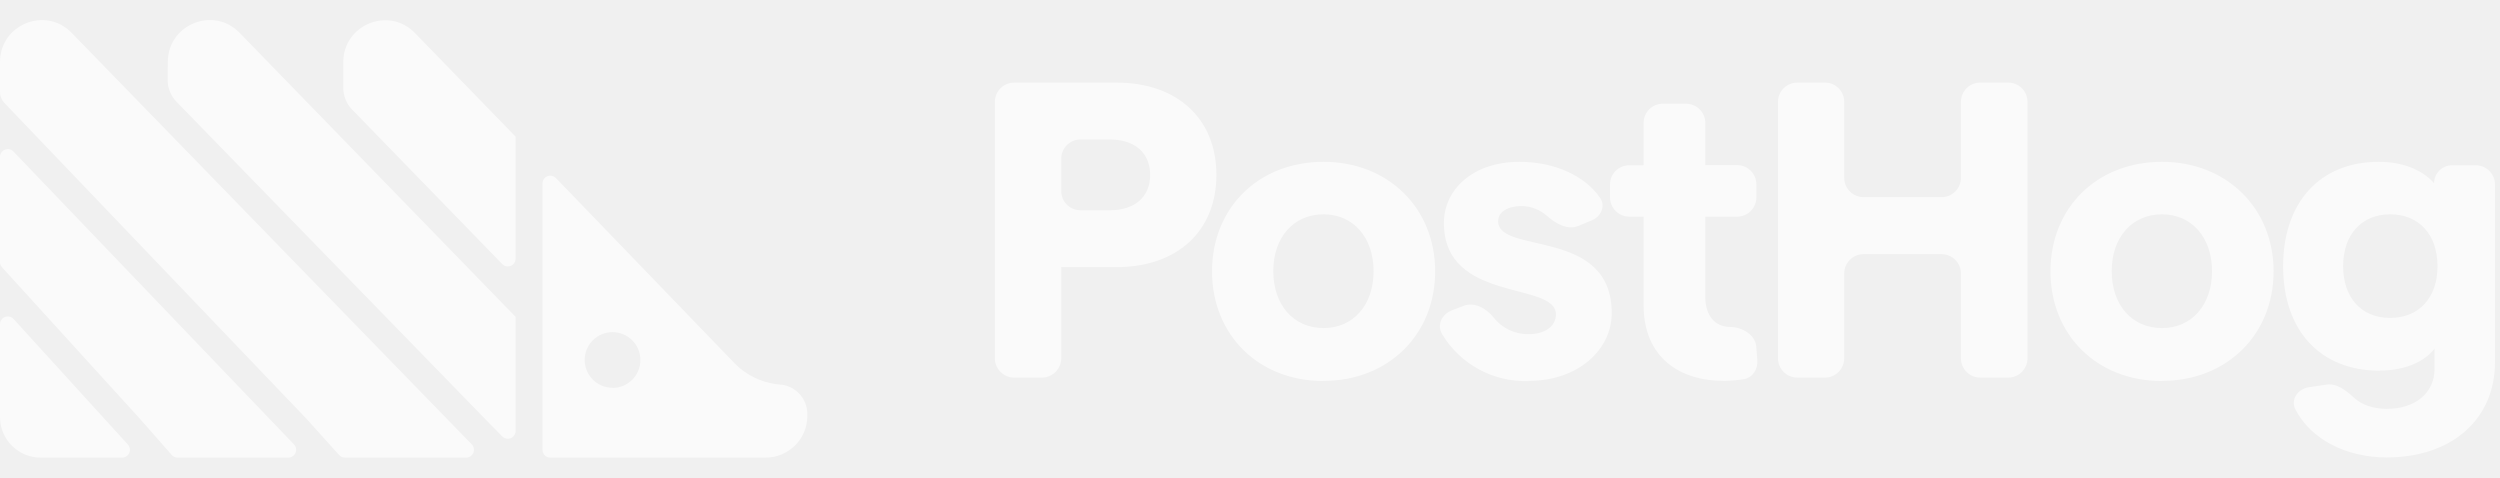
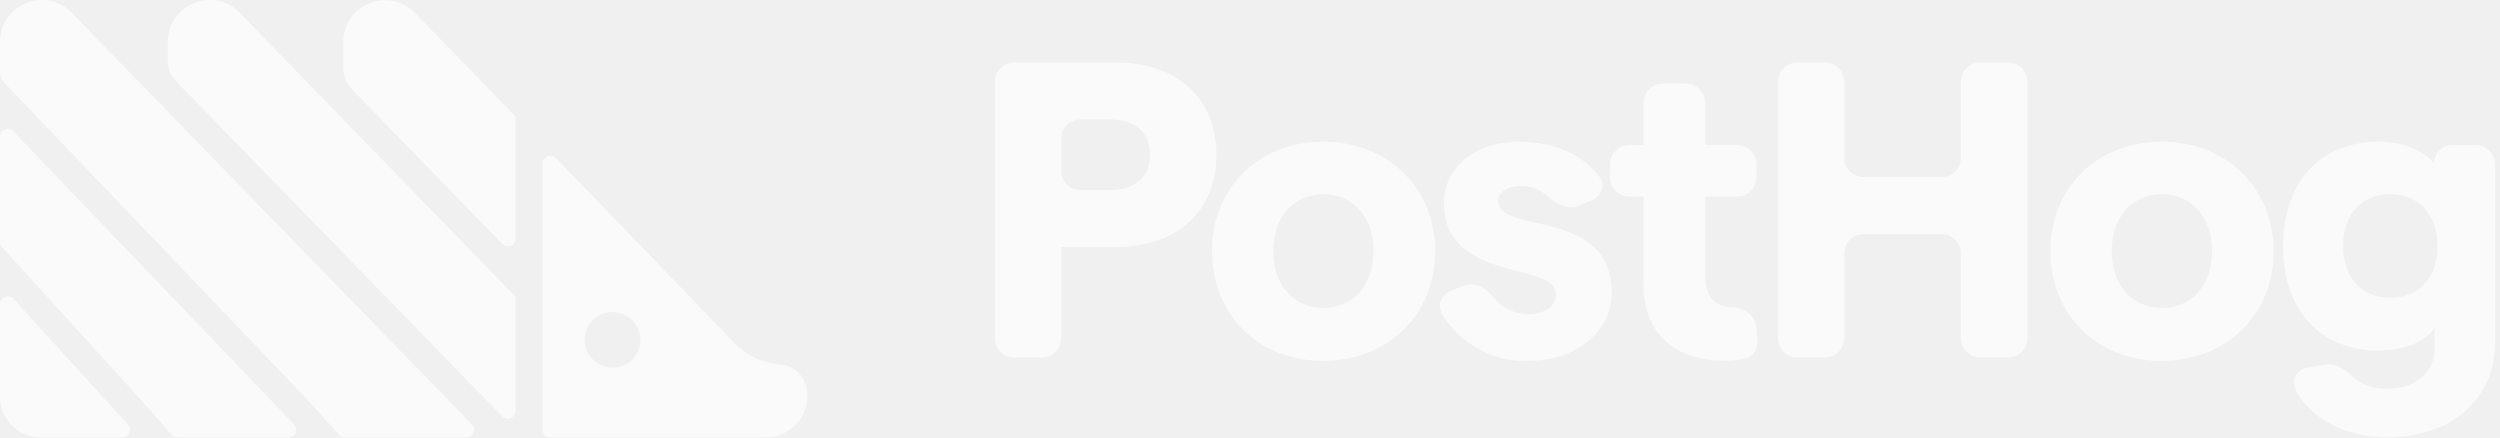
- <svg xmlns="http://www.w3.org/2000/svg" viewBox="0 0 160 28" style="color:#FAFAFA" width="157" height="30">
+ <svg xmlns="http://www.w3.org/2000/svg" viewBox="0 0 160 28" style="color:#FAFAFA" width="160" height="28">
  <g fill="currentColor" clip-path="url(#logo-landscape-black-clip0_56_1025)">
    <path d="m50.02 23.34-.34-.04c-1-.13-1.95-.6-2.66-1.33L35.58 10.11a.5.5 0 0 0-.86.35V27.5c0 .28.22.5.5.5H49c1.48 0 2.67-1.2 2.67-2.67v-.1a1.9 1.9 0 0 0-1.66-1.9m-10.81.2a1.78 1.78 0 1 1 0-3.56 1.78 1.78 0 0 1 0 3.57M0 25.41A2.6 2.6 0 0 0 2.59 28h5.22a.5.5 0 0 0 .37-.84L.87 19.13a.5.5 0 0 0-.87.34zm18.81 1.74a.5.5 0 0 1-.36.85h-7.09a.5.5 0 0 1-.37-.17L8.94 25.5.13 15.82A.5.5 0 0 1 0 15.5V8.75a.5.5 0 0 1 .86-.34zM0 2.68C0 .28 2.92-.91 4.59.82l25.6 26.33a.5.5 0 0 1-.36.85h-7.76a.5.5 0 0 1-.37-.17l-2.1-2.33L.28 5.3A1 1 0 0 1 0 4.6zm10.74 0c0-2.4 2.92-3.59 4.59-1.87L32.5 18.48l.5.51v7.3a.5.5 0 0 1-.86.35l-1.12-1.14L11.3 5.23a2 2 0 0 1-.57-1.4zM33 7.46v7.8a.5.5 0 0 1-.85.36l-9.61-9.89a2 2 0 0 1-.57-1.4V2.69c0-2.4 2.92-3.59 4.59-1.86z" />
  </g>
  <path fill="currentColor" d="M64.9 22.88c-.67 0-1.23-.56-1.23-1.24V5.24c0-.69.56-1.24 1.24-1.24h6.55c3.89 0 6.39 2.32 6.39 5.9 0 3.6-2.5 5.91-6.4 5.91h-3.53v5.83c0 .68-.56 1.24-1.24 1.24zm3.02-11.94c0 .68.55 1.23 1.23 1.23h1.88c1.6 0 2.58-.86 2.58-2.26s-.97-2.27-2.58-2.27h-1.88c-.68 0-1.23.55-1.23 1.23zM84.71 23.1c-4.18 0-7.14-2.97-7.14-7.02s2.96-7.01 7.14-7.01c4.14 0 7.14 2.97 7.14 7.01 0 4.05-3 7.01-7.14 7.01m-3.22-7.02c0 2.16 1.3 3.64 3.22 3.64 1.9 0 3.2-1.48 3.2-3.64s-1.3-3.64-3.2-3.64c-1.93 0-3.22 1.48-3.22 3.64m16.34 7.03a6.2 6.2 0 0 1-5.54-3.01c-.34-.57-.01-1.26.6-1.5l.77-.3c.7-.27 1.45.15 1.92.73a2.8 2.8 0 0 0 2.25 1.08c1.05 0 1.75-.51 1.75-1.27 0-2.13-7.17-.7-7.17-5.85 0-2.13 1.85-3.91 4.83-3.91 2.27 0 4.2.9 5.17 2.31.36.53.05 1.2-.54 1.44l-.85.35c-.68.29-1.45-.14-2-.63a2.5 2.5 0 0 0-1.64-.64c-.89 0-1.5.38-1.5.97 0 2.16 7.27.38 7.27 5.88 0 2.35-2.15 4.34-5.32 4.34m14.64-1.31c.04.57-.3 1.1-.86 1.2q-.6.1-1.27.11c-2.92 0-5.15-1.56-5.15-4.85v-5.66h-.91c-.69 0-1.24-.56-1.24-1.24v-.82c0-.68.55-1.23 1.24-1.23h.91v-2.7c0-.69.55-1.24 1.23-1.24h1.48c.68 0 1.24.55 1.24 1.23v2.7h2.04c.68 0 1.23.56 1.23 1.24v.82c0 .68-.55 1.24-1.23 1.24h-2.04v5.15c0 1.2.64 1.91 1.6 1.91.75 0 1.6.5 1.66 1.25zM125.5 5.23c0-.68.55-1.23 1.23-1.23h1.8c.68 0 1.23.55 1.23 1.23v16.41c0 .68-.55 1.24-1.23 1.24h-1.8c-.68 0-1.23-.56-1.23-1.24v-5.43c0-.68-.56-1.23-1.24-1.23h-5c-.67 0-1.23.55-1.23 1.23v5.43c0 .68-.55 1.24-1.23 1.24h-1.77c-.69 0-1.24-.56-1.24-1.24V5.24c0-.69.55-1.24 1.24-1.24h1.77c.68 0 1.23.55 1.23 1.23v4.87c0 .68.56 1.23 1.24 1.23h5c.67 0 1.23-.55 1.23-1.23zm12.87 17.87c-4.19 0-7.14-2.97-7.14-7.02s2.95-7.01 7.14-7.01c4.13 0 7.14 2.97 7.14 7.01 0 4.05-3 7.01-7.14 7.01m-3.22-7.02c0 2.16 1.29 3.64 3.22 3.64 1.9 0 3.2-1.48 3.2-3.64s-1.3-3.64-3.2-3.64c-1.93 0-3.22 1.48-3.22 3.64m17.17 6.37c-3.84 0-6.2-2.58-6.2-6.68s2.36-6.69 6.12-6.69c1.58 0 2.82.54 3.54 1.37 0-.64.52-1.15 1.16-1.15h1.5c.68 0 1.24.55 1.24 1.23V21.9c0 3.64-2.77 6.09-6.93 6.09-2.64 0-4.9-1.2-5.85-3.09-.31-.62.16-1.29.85-1.4l1.14-.17c.67-.11 1.29.4 1.78.85.5.46 1.26.7 2.08.7 1.85 0 3.06-1.04 3.06-2.55v-1.3c-.7.9-2.01 1.4-3.49 1.4m-2.36-6.68c0 2.02 1.18 3.31 3 3.31 1.86 0 3.04-1.29 3.04-3.31s-1.18-3.32-3.03-3.32c-1.83 0-3.01 1.3-3.01 3.32" />
  <defs>
    <clipPath id="logo-landscape-black-clip0_56_1025">
      <path fill="#fff" d="M0 0h51.67v28H0z" />
    </clipPath>
  </defs>
</svg>
